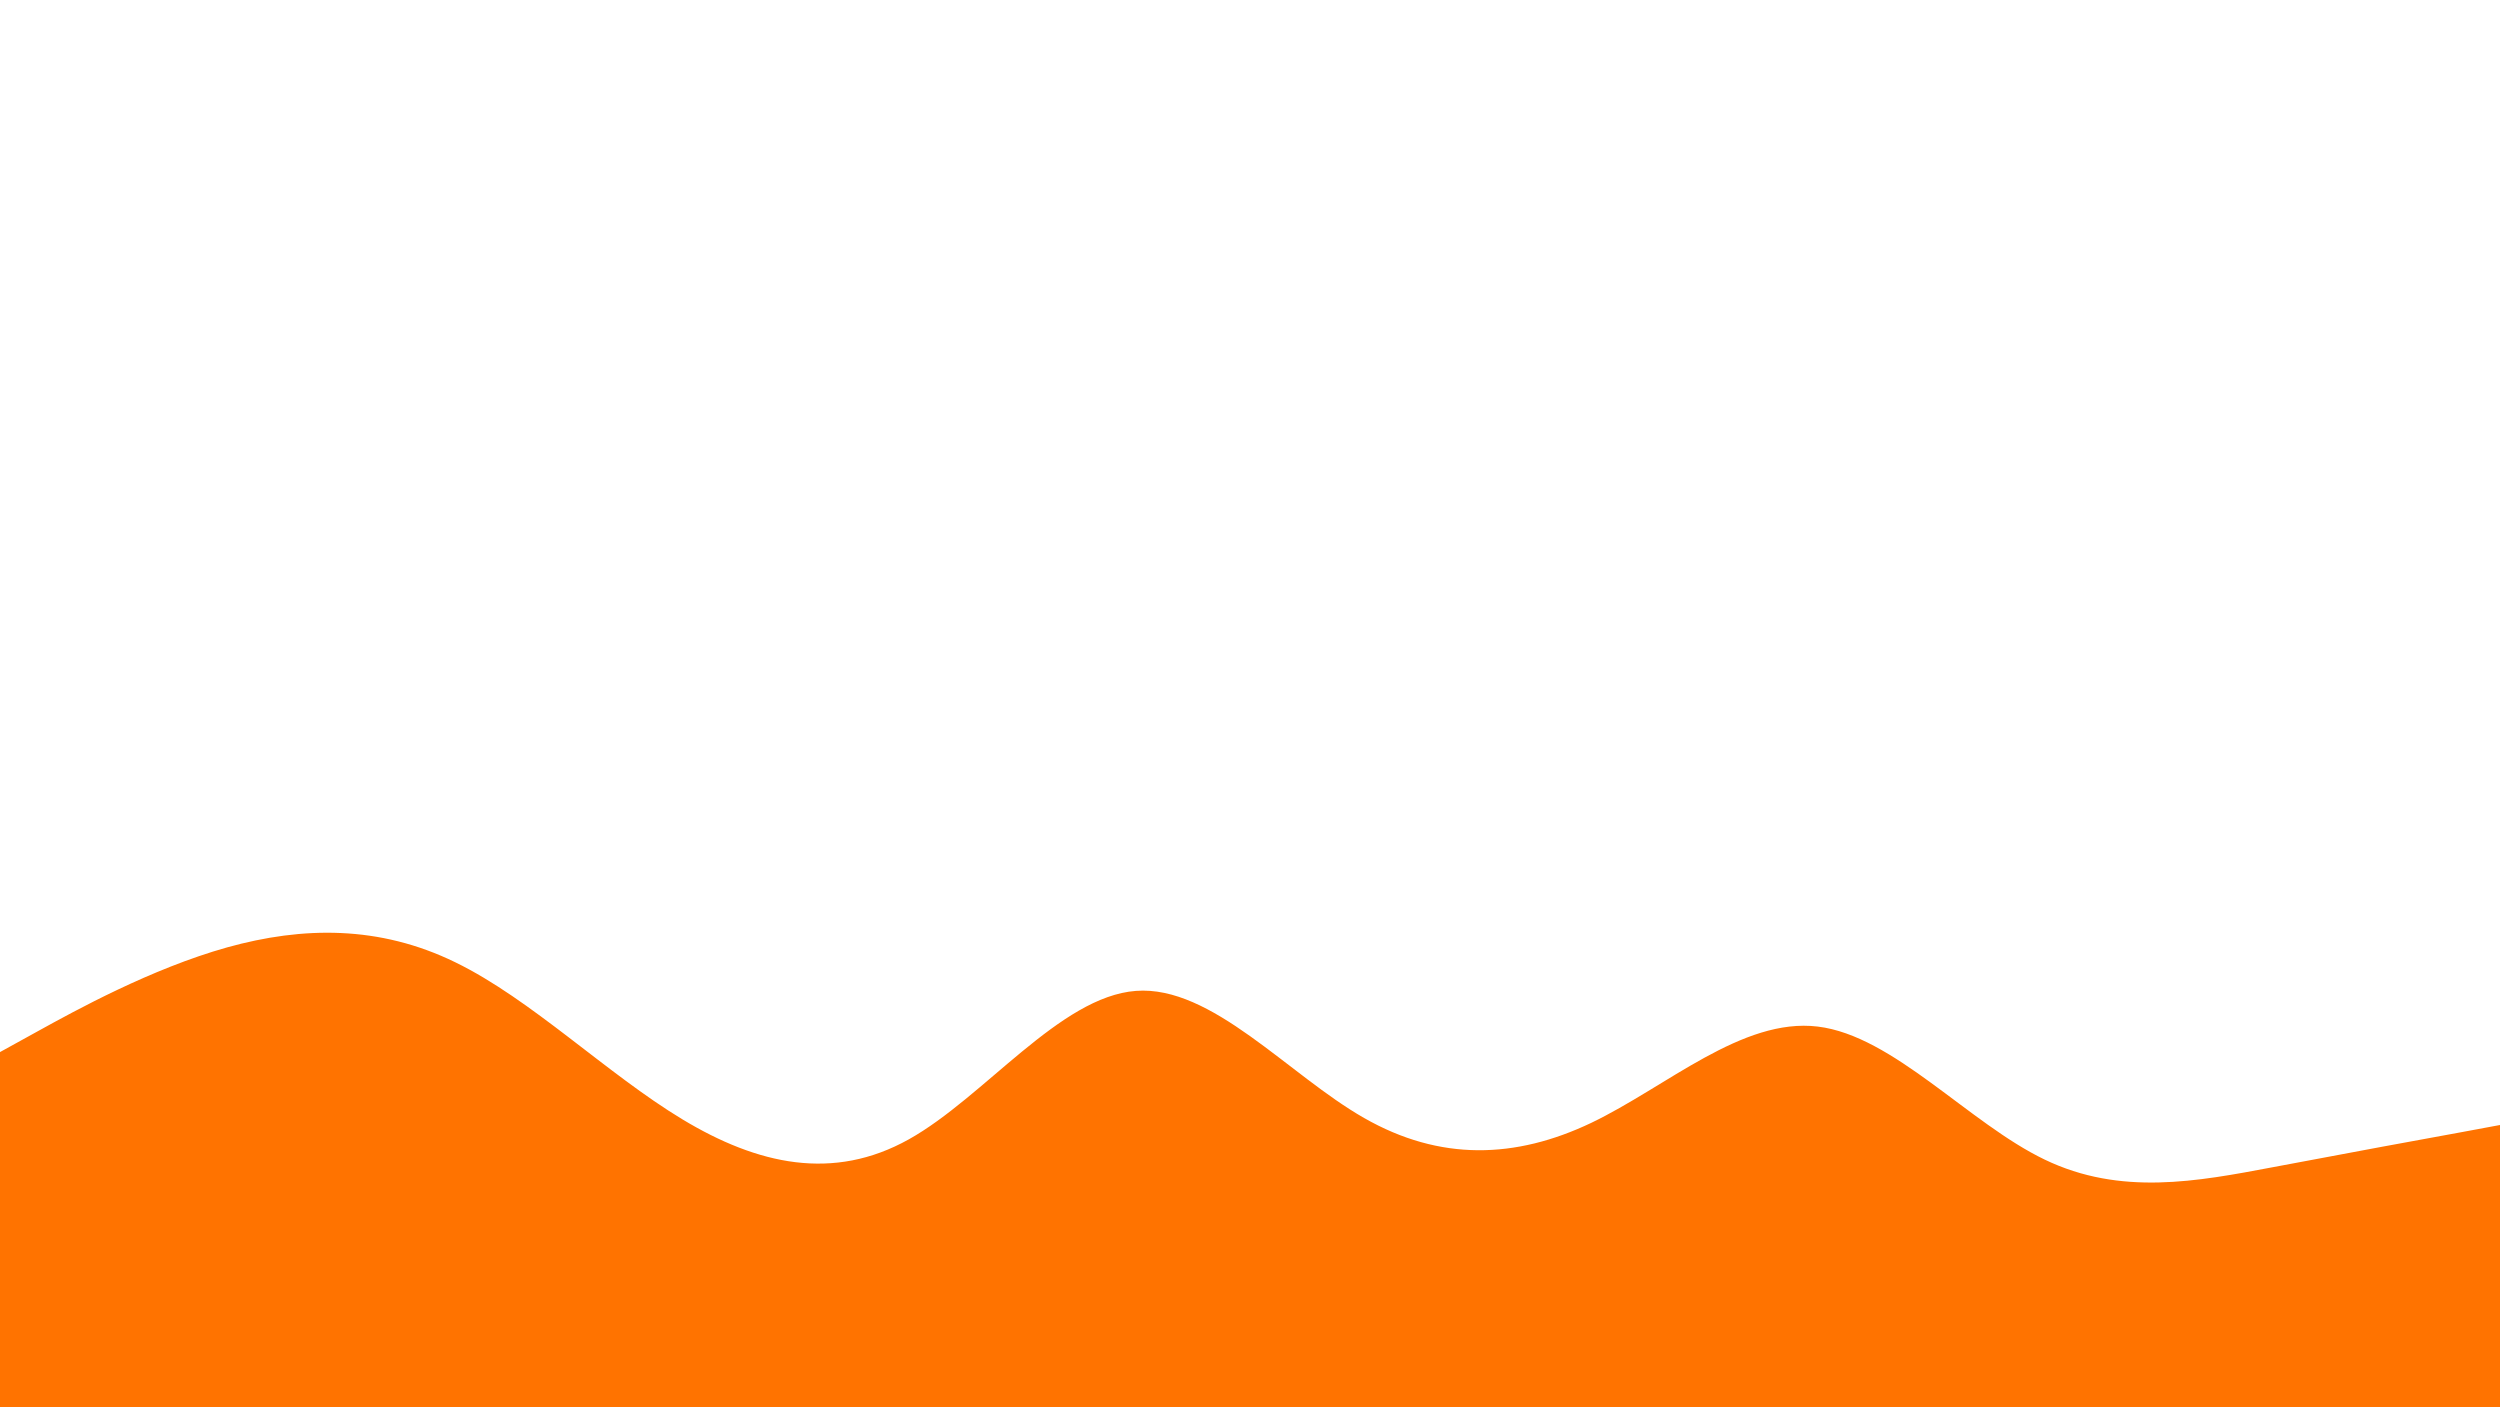
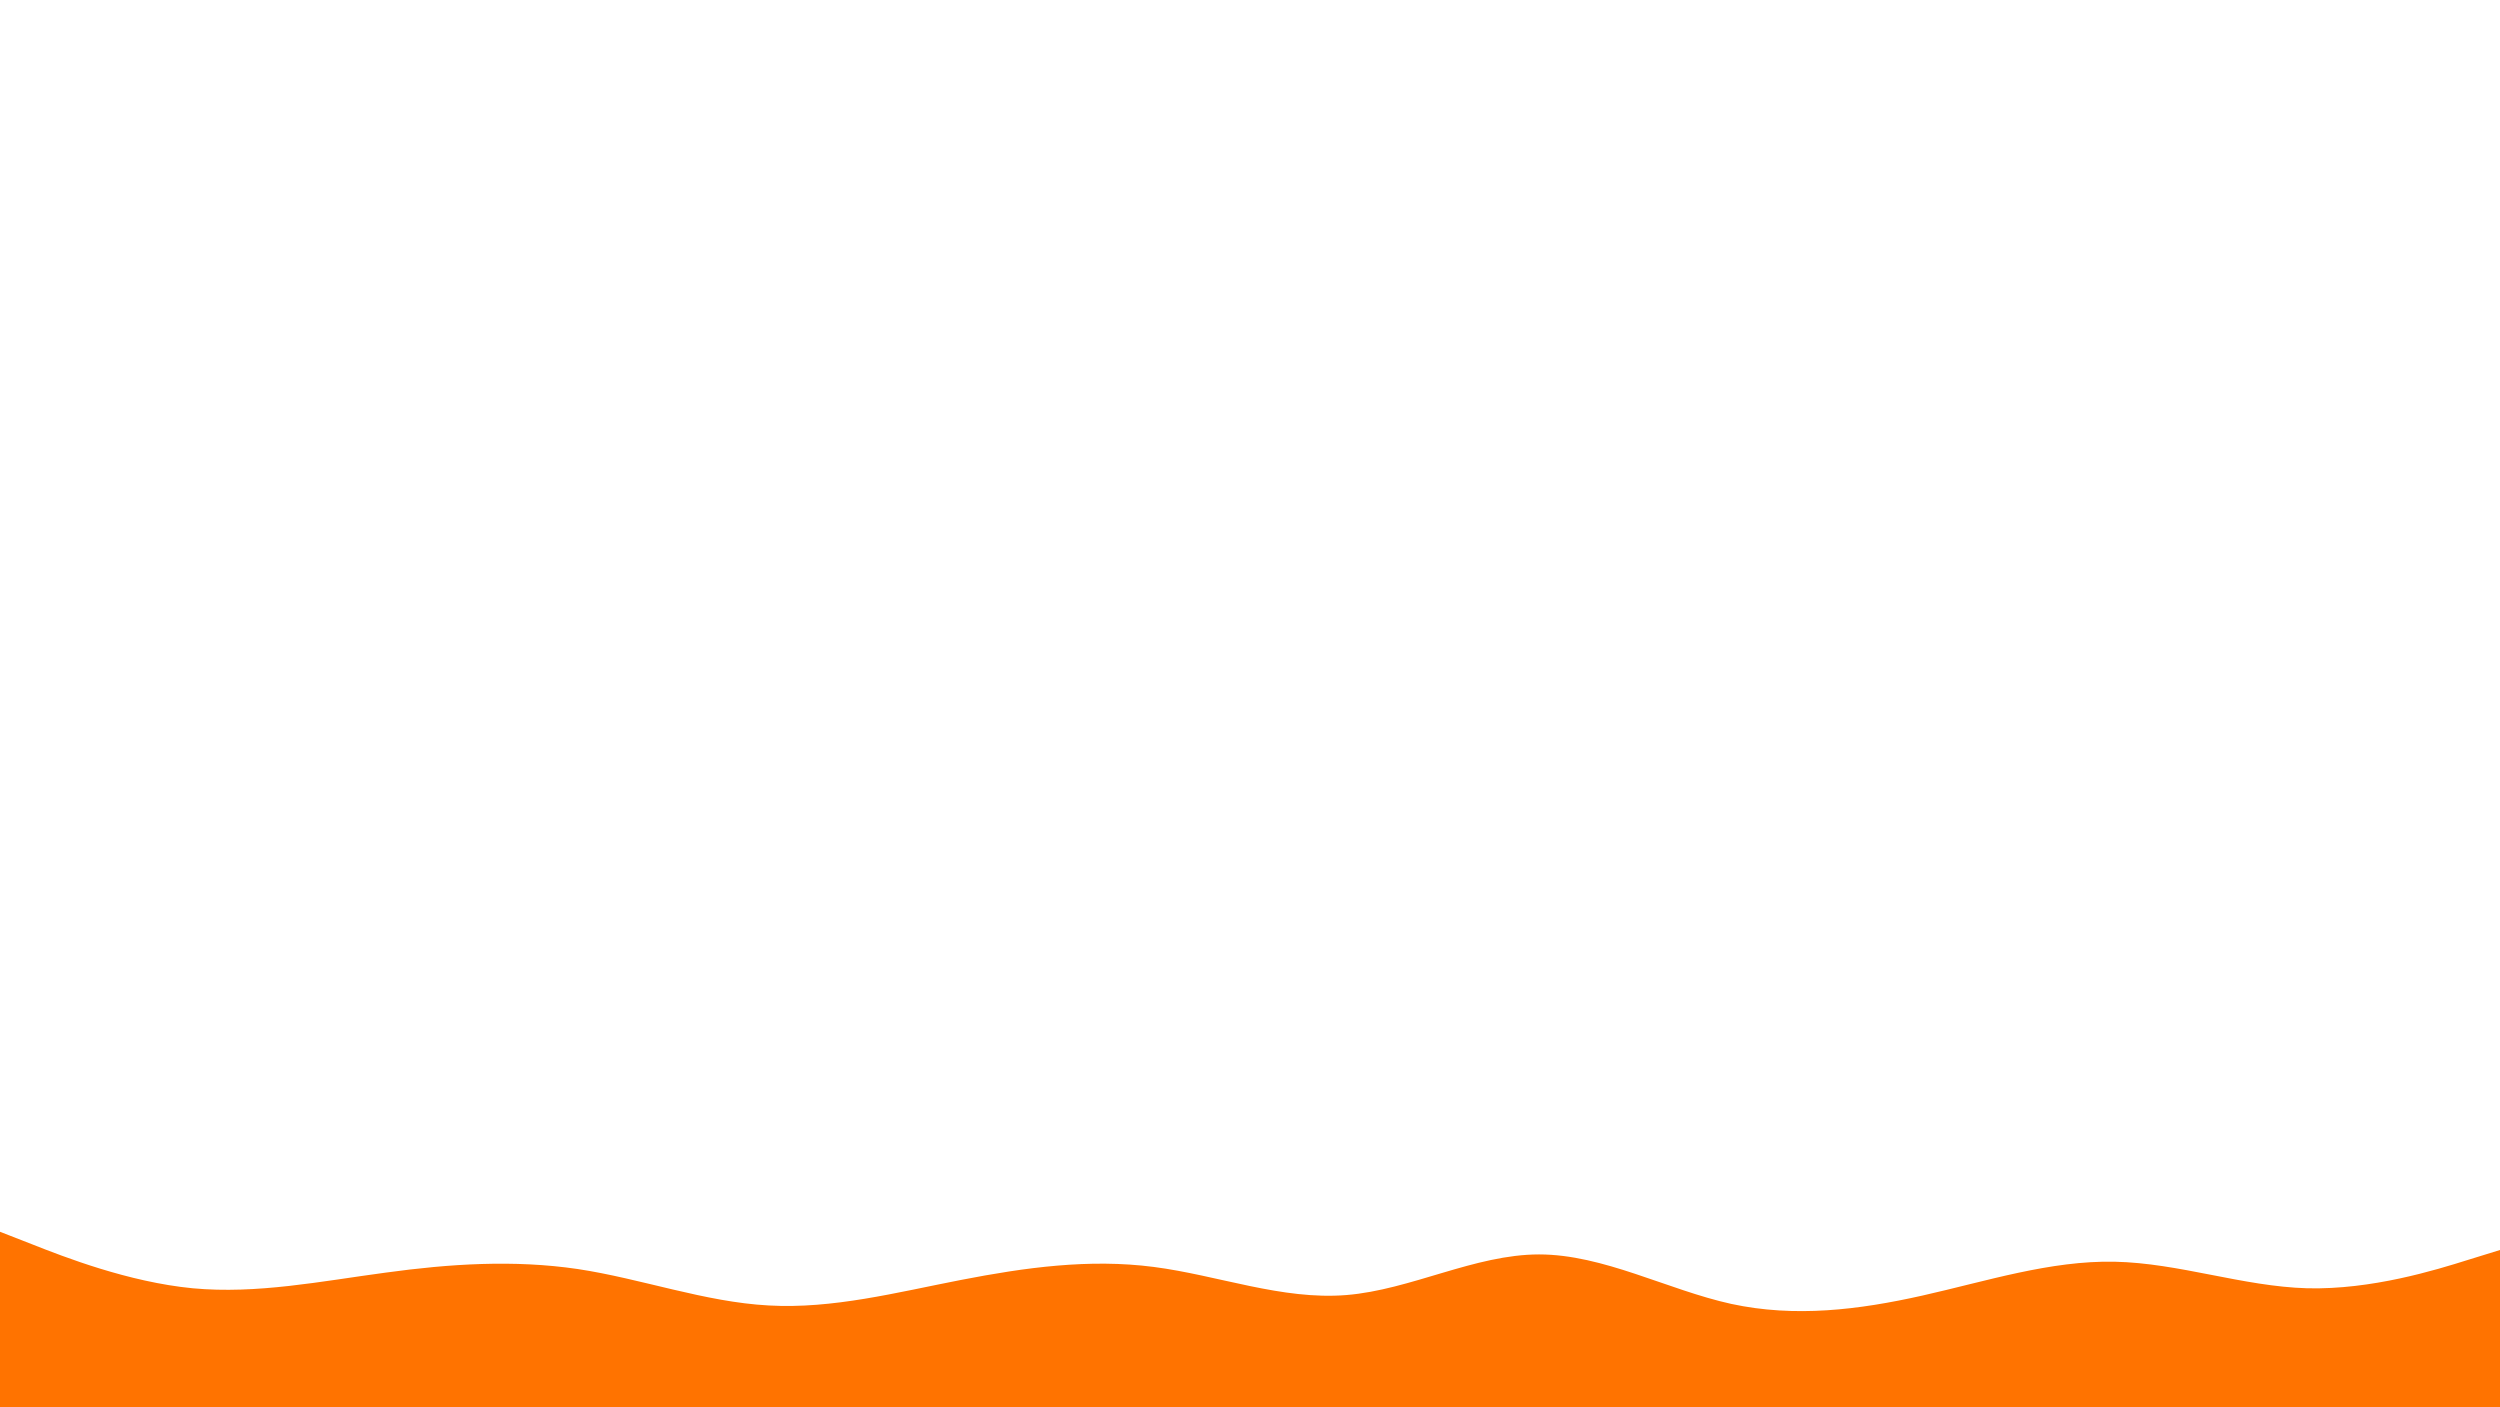
<svg xmlns="http://www.w3.org/2000/svg" id="visual" viewBox="0 0 960 540" width="960" height="540" version="1.1">
-   <path d="M0 404L14.5 396C29 388 58 372 87.2 363.8C116.3 355.7 145.7 355.3 174.8 369.5C204 383.7 233 412.3 262 429.8C291 447.3 320 453.7 349 437.5C378 421.3 407 382.7 436.2 380.5C465.3 378.3 494.7 412.7 523.8 429.3C553 446 582 445 611 431.2C640 417.3 669 390.7 698 394.2C727 397.7 756 431.3 785.2 445.3C814.3 459.3 843.7 453.7 872.8 448.2C902 442.7 931 437.3 945.5 434.7L960 432L960 541L945.5 541C931 541 902 541 872.8 541C843.7 541 814.3 541 785.2 541C756 541 727 541 698 541C669 541 640 541 611 541C582 541 553 541 523.8 541C494.7 541 465.3 541 436.2 541C407 541 378 541 349 541C320 541 291 541 262 541C233 541 204 541 174.8 541C145.7 541 116.3 541 87.2 541C58 541 29 541 14.5 541L0 541Z" fill="#ff7300" stroke-linecap="round" stroke-linejoin="miter" />
+   <path d="M0 473L12.3 477.8C24.7 482.7 49.3 492.3 74 494.7C98.7 497 123.3 492 148 488.7C172.7 485.3 197.3 483.7 221.8 487.3C246.3 491 270.7 500 295.2 501.3C319.7 502.7 344.3 496.3 369 491.5C393.7 486.7 418.3 483.3 443 486.5C467.7 489.7 492.3 499.3 517 497.3C541.7 495.3 566.3 481.7 591 481.7C615.7 481.7 640.3 495.3 664.8 500.7C689.3 506 713.7 503 738.2 497.5C762.7 492 787.3 484 812 484.5C836.7 485 861.3 494 886 494.7C910.7 495.3 935.3 487.7 947.7 483.8L960 480L960 541L947.7 541C935.3 541 910.7 541 886 541C861.3 541 836.7 541 812 541C787.3 541 762.7 541 738.2 541C713.7 541 689.3 541 664.8 541C640.3 541 615.7 541 591 541C566.3 541 541.7 541 517 541C492.3 541 467.7 541 443 541C418.3 541 393.7 541 369 541C344.3 541 319.7 541 295.2 541C270.7 541 246.3 541 221.8 541C197.3 541 172.7 541 148 541C123.3 541 98.7 541 74 541C49.3 541 24.7 541 12.3 541L0 541Z" fill="#ff7300" stroke-linecap="round" stroke-linejoin="miter" />
</svg>
